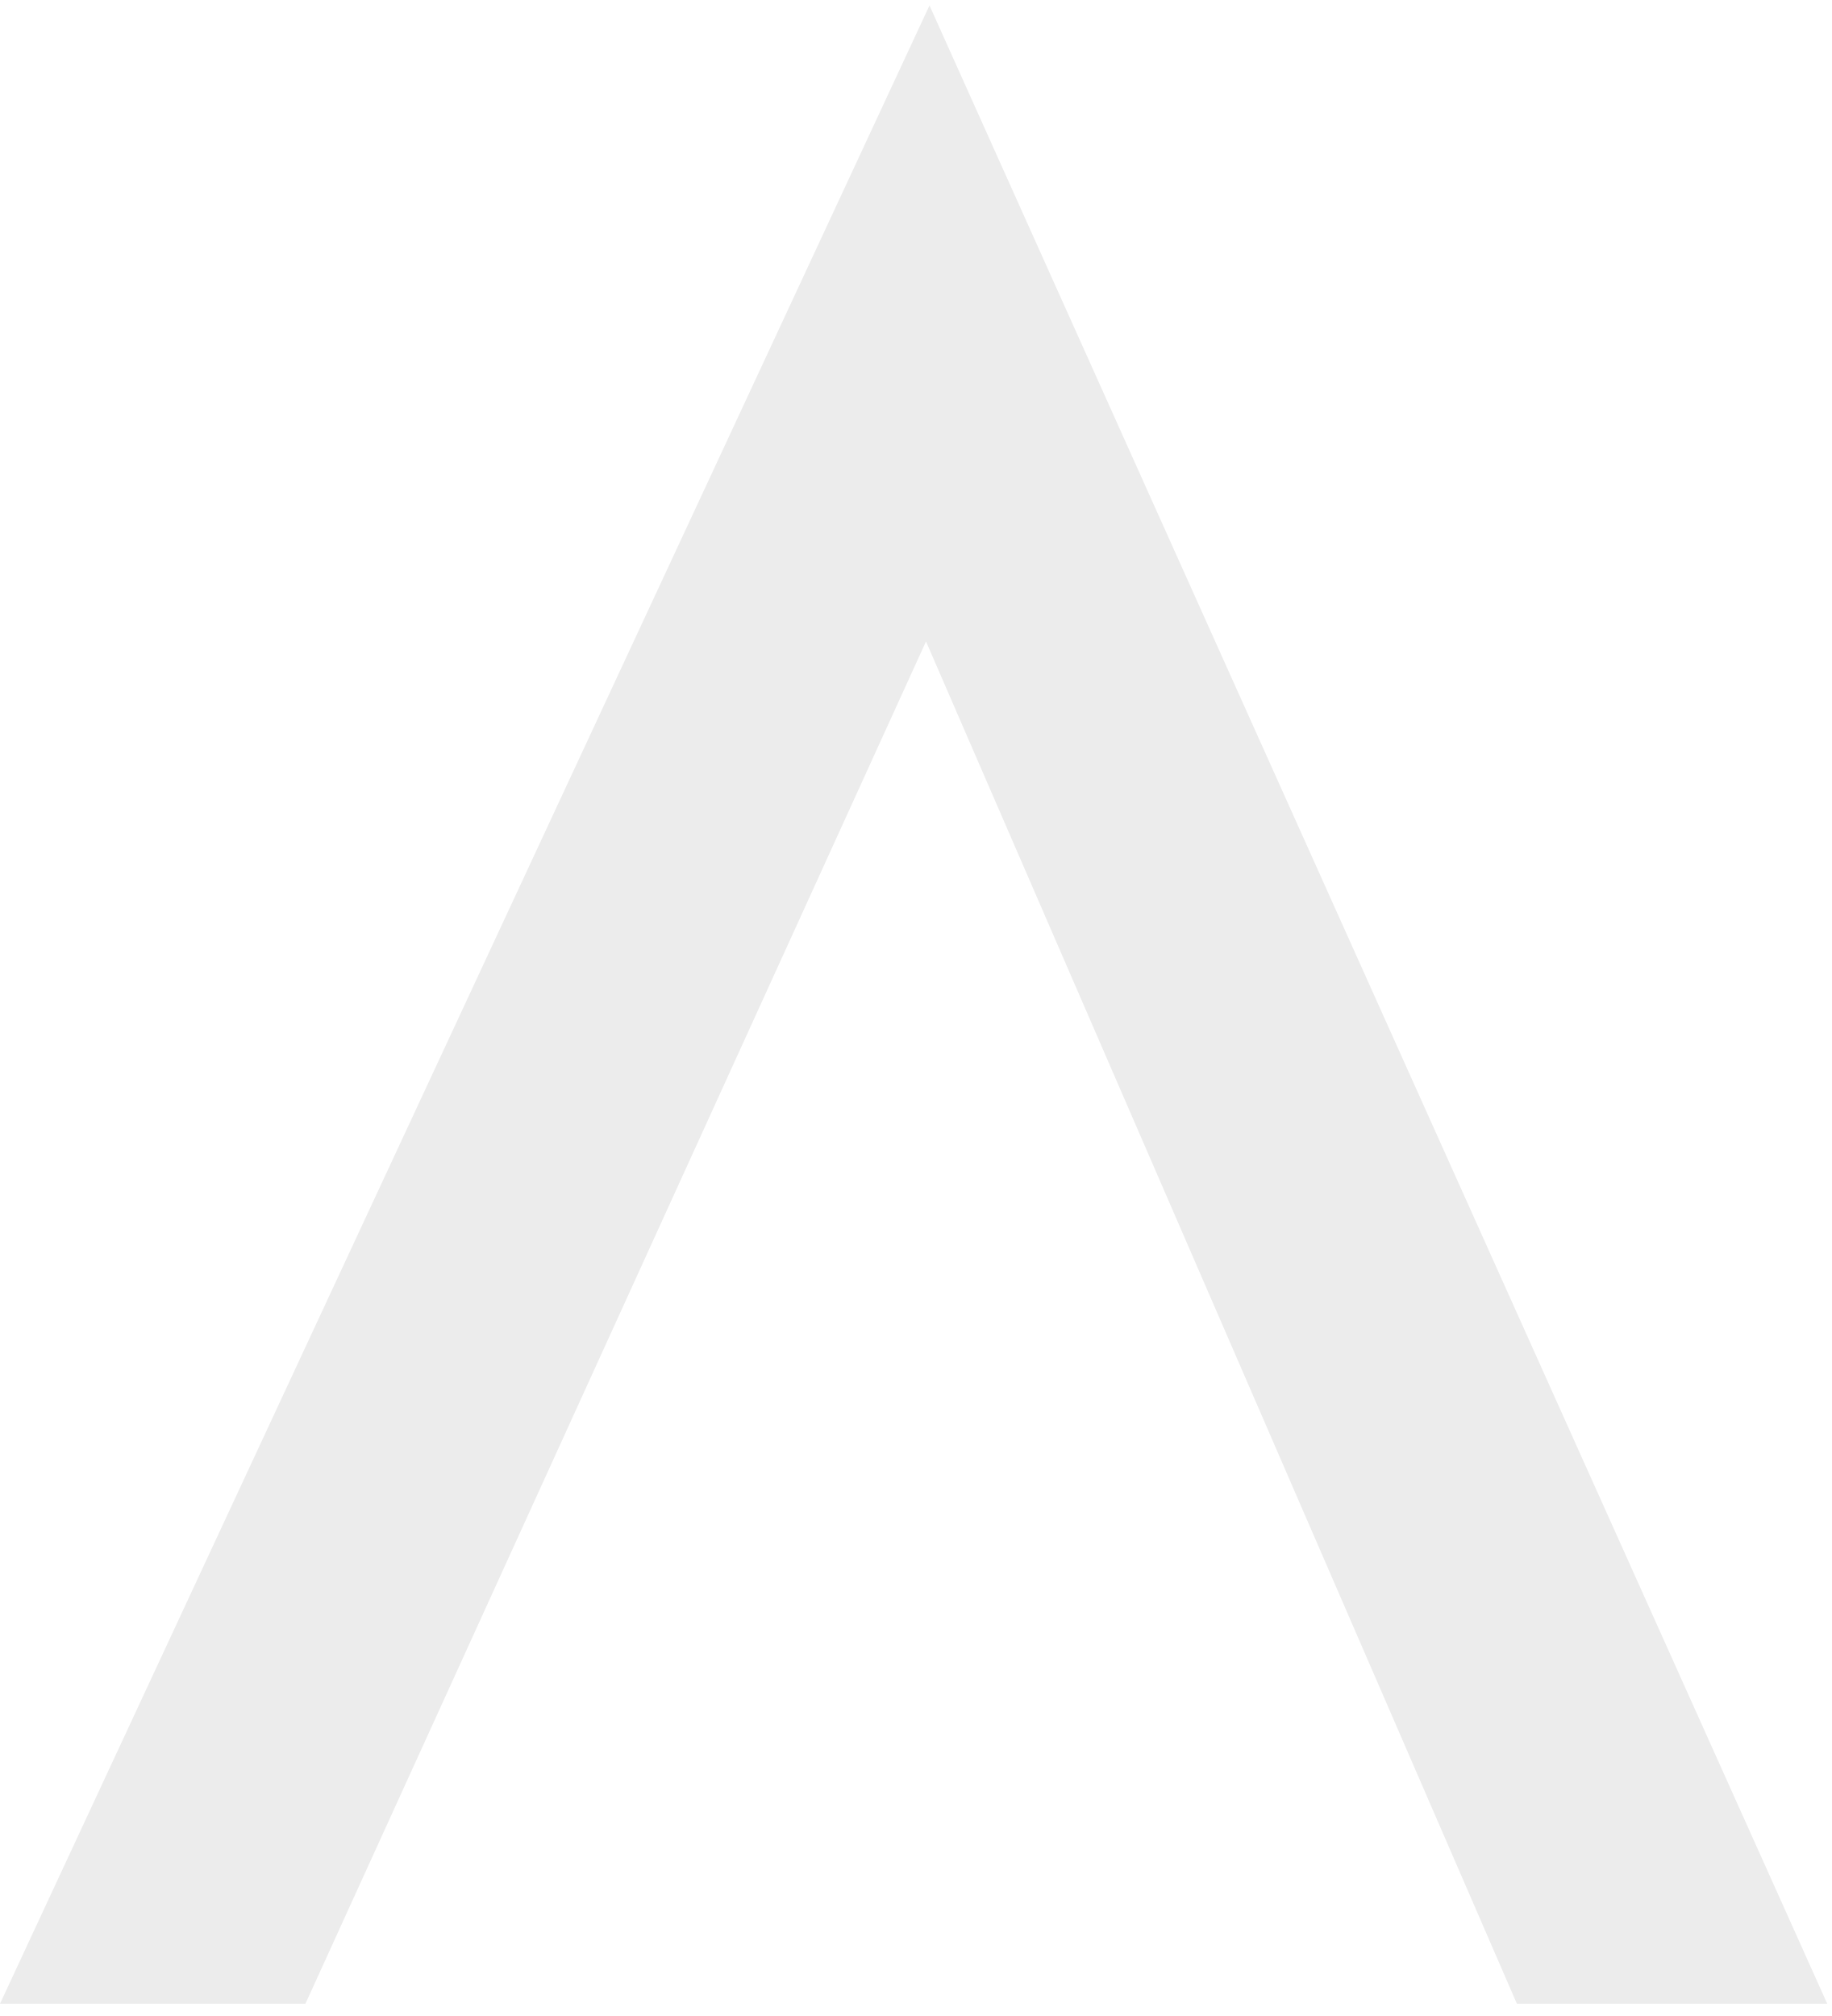
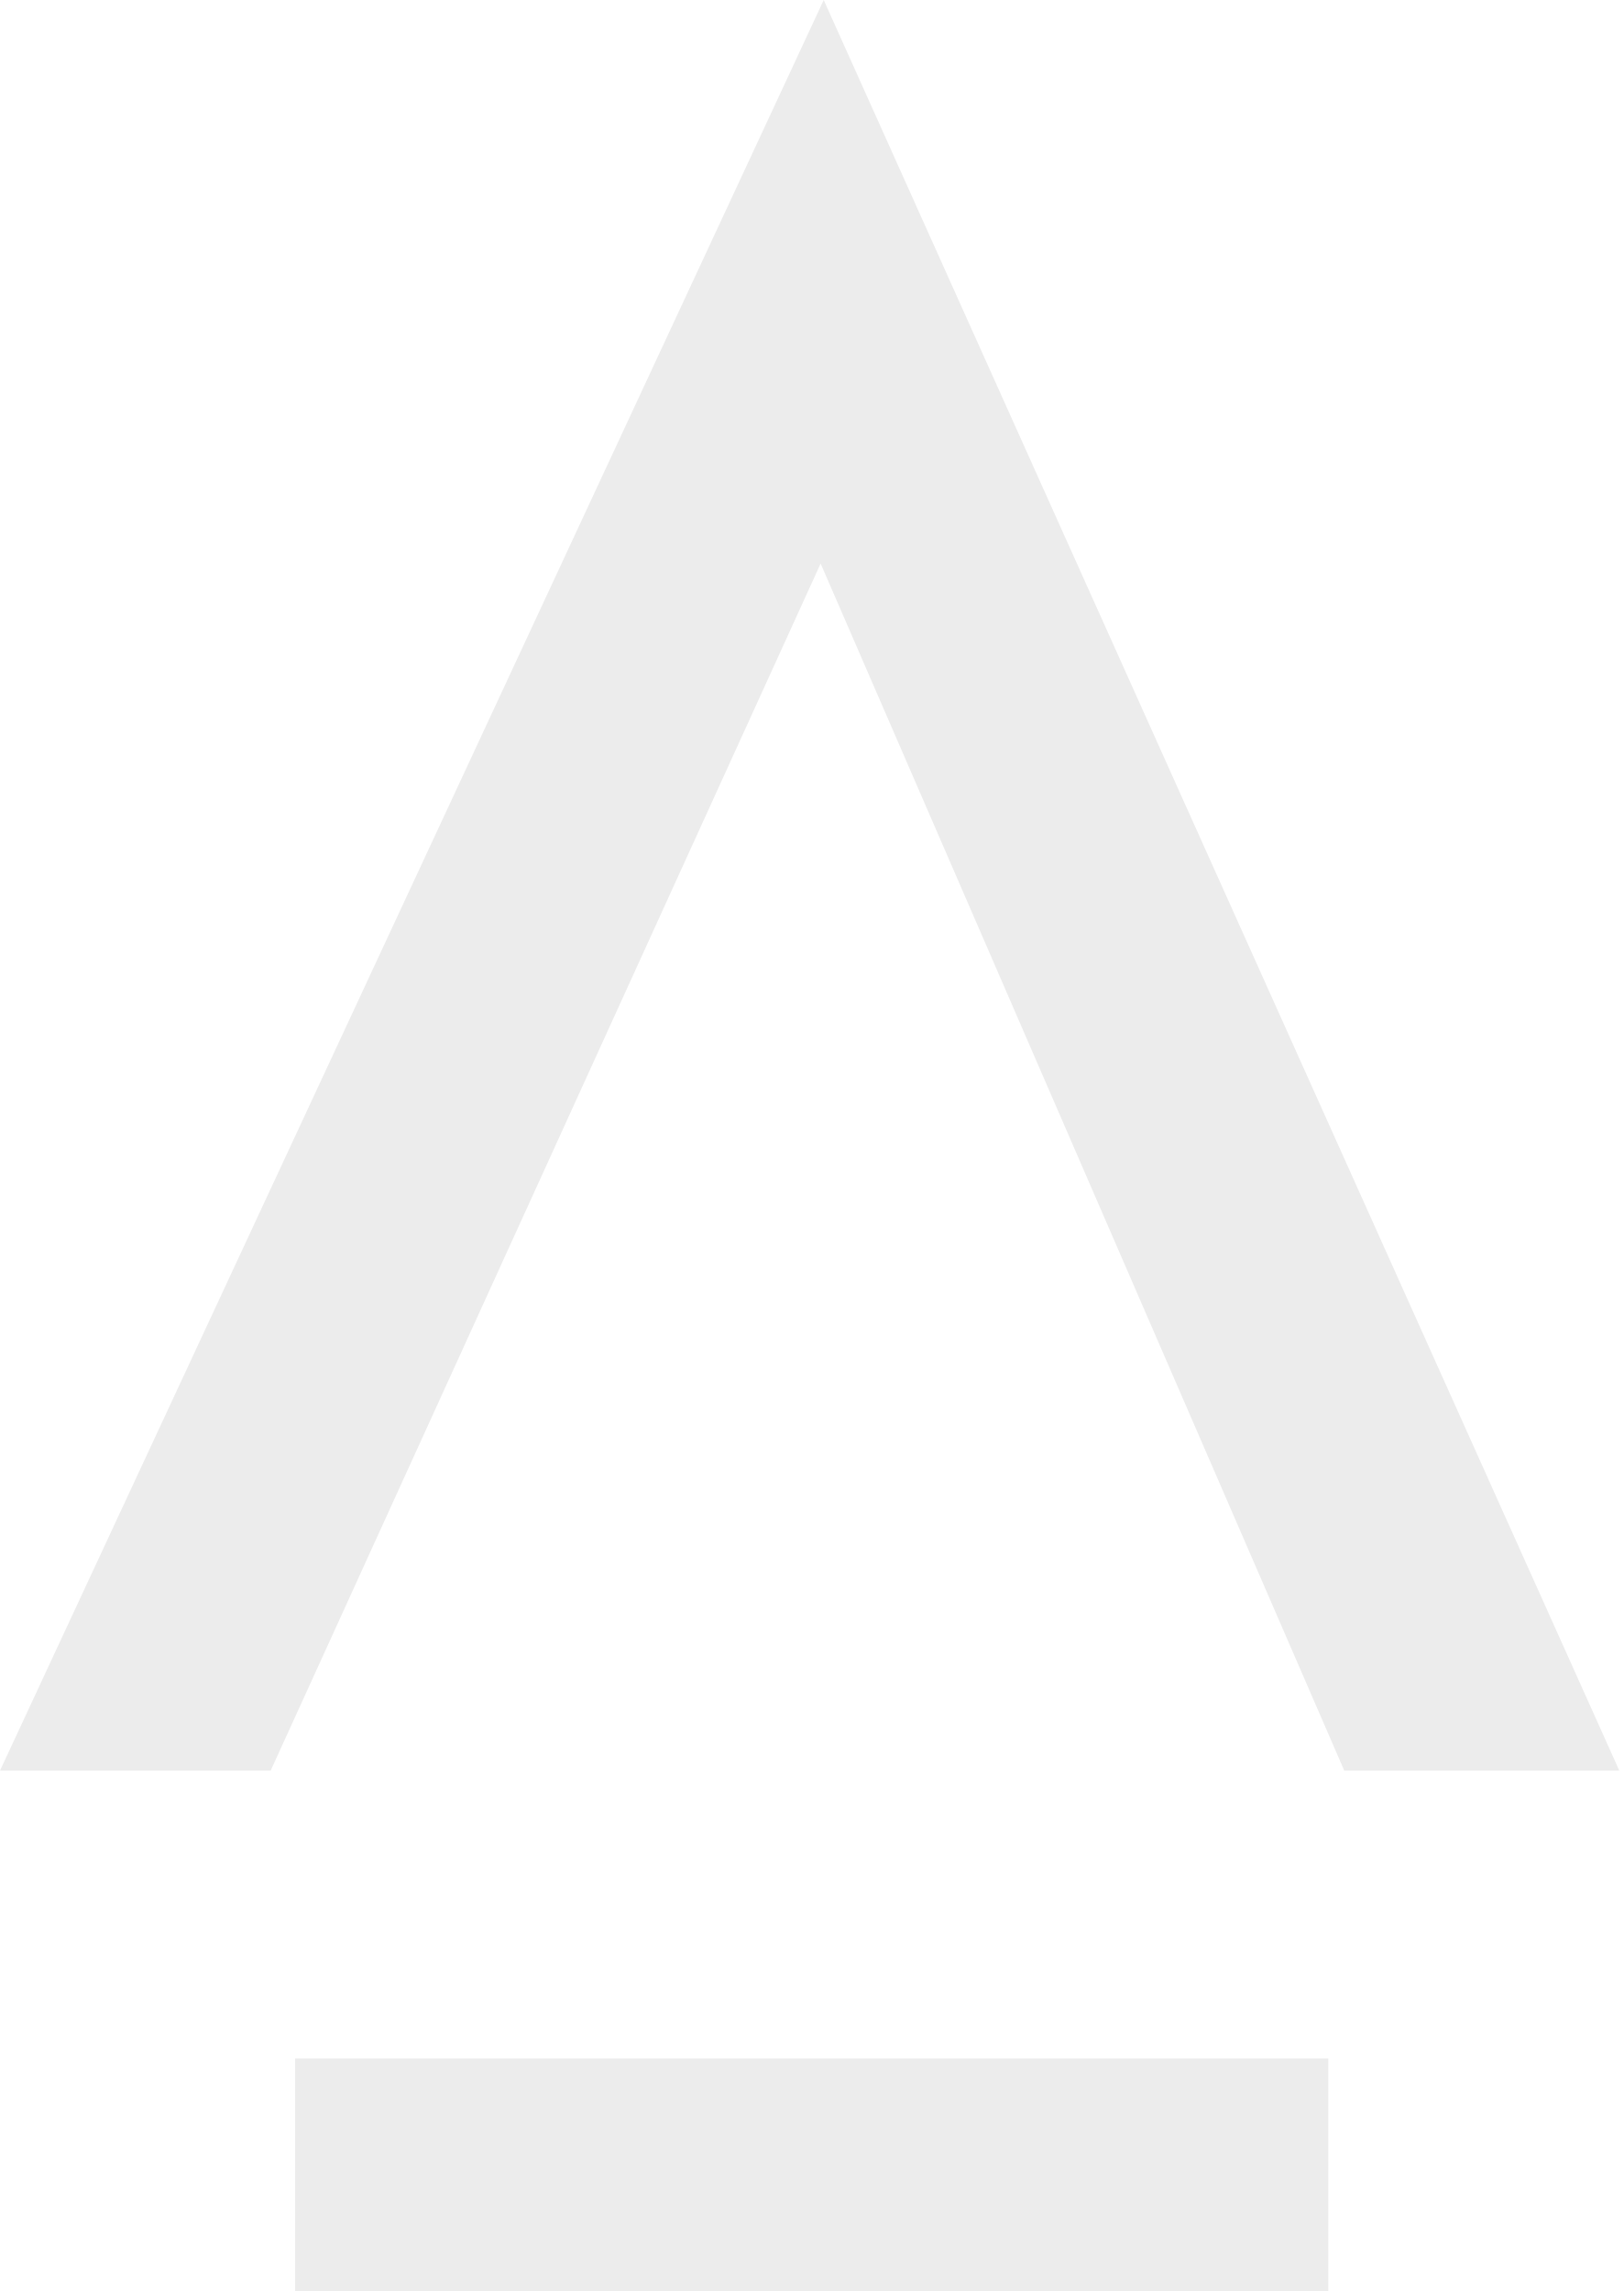
- <svg xmlns="http://www.w3.org/2000/svg" width="328" height="361" viewBox="0 0 328 361" fill="none">
-   <path d="M271.645 358.804H327.223L166.455 0.973L0 358.804H54.696L165.83 114.864L271.645 358.804Z" fill="#ECECEC" />
+ <svg xmlns="http://www.w3.org/2000/svg" width="328" height="463" viewBox="0 0 328 463" fill="none">
+   <path d="M268.415 463H59.631L59.631 416.017H268.415V463Z" fill="#ECECEC" />
+   <path d="M271.645 357.831H327.223L166.455 -3.05176e-05L0 357.831H54.696L165.83 113.891L271.645 357.831Z" fill="#ECECEC" />
</svg>
